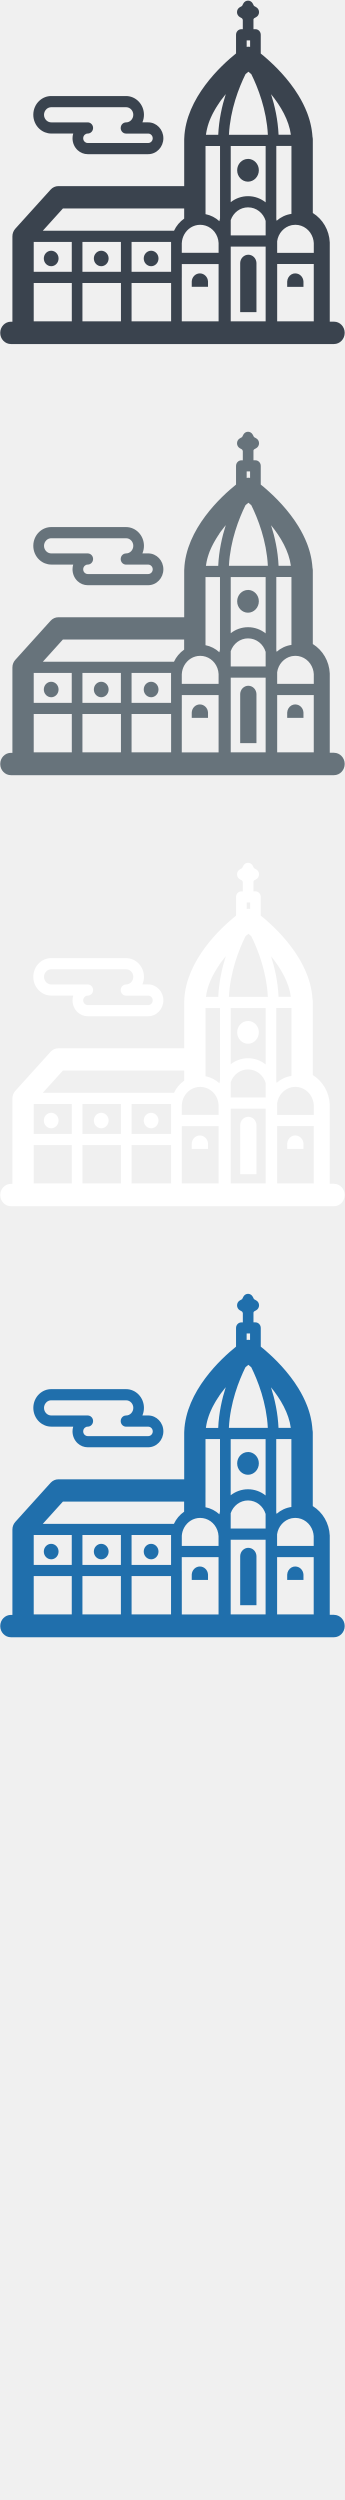
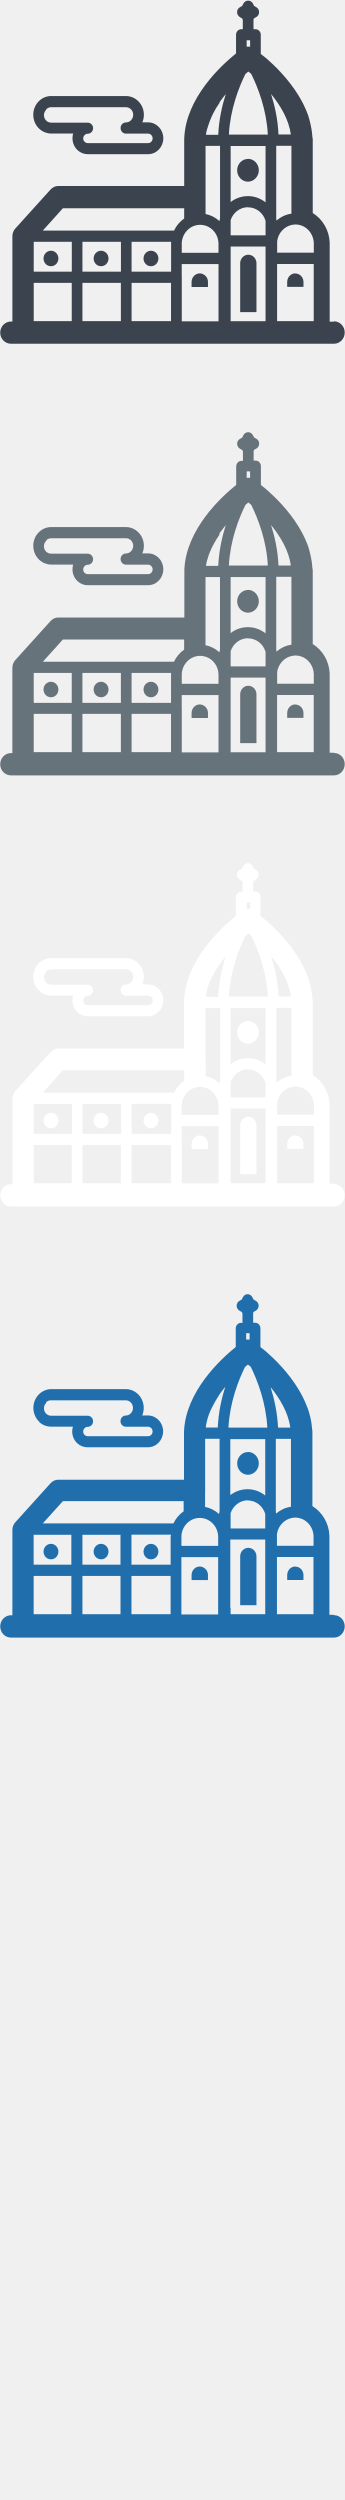
<svg xmlns="http://www.w3.org/2000/svg" width="32" height="232" viewBox="0 0 32 232">
  <g fill="none">
-     <path d="M23.017 134.748c-.557 0-1.008.472-1.008 1.055s.45 1.056 1.004 1.056 1.008-.477 1.008-1.06-.452-1.055-1.008-1.055zm4.39 10.62c-.133 0-.257.036-.366.098-.22.13-.373.373-.39.655v.498h1.51v-.494c-.02-.418-.35-.752-.75-.752zm-4.358-1.73c-.41 0-.74.335-.76.754v4.572h1.51v-4.572c-.02-.42-.35-.753-.755-.753zm-3.746 2.977v-.494c-.01-.21-.097-.4-.235-.532-.135-.135-.318-.218-.52-.218-.405 0-.736.333-.754.752v.495h1.51zm-9.91-1.91c.38 0 .687-.323.687-.72 0-.396-.306-.717-.685-.717-.38 0-.686.322-.686.718 0 .397.307.718.686.718zm4.63 0c.38 0 .686-.323.686-.72 0-.396-.306-.717-.685-.717-.38 0-.685.322-.685.718 0 .397.308.718.686.718zm-9.274 0c.38 0 .686-.323.686-.72 0-.396-.307-.717-.685-.717-.38 0-.684.322-.684.718 0 .397.307.718.686.718m-1.096-12.748c.304.28.694.436 1.1.436h2.038c-.042.14-.065.287-.065.438 0 .423.172.826.476 1.107.26.24.59.37.932.37h5.613c.778 0 1.41-.663 1.41-1.477 0-.813-.632-1.475-1.41-1.475h-.535c.09-.216.143-.453.143-.703 0-.96-.745-1.74-1.662-1.74h-6.94c-.406 0-.796.154-1.1.435-.36.33-.564.806-.564 1.305 0 .498.206.974.565 1.305zm.655-1.832c.125-.114.28-.176.445-.176h6.943c.37 0 .672.315.672.703 0 .39-.303.707-.673.707-.274 0-.496.232-.496.518 0 .286.22.52.496.52h2.058c.23 0 .42.195.42.437s-.19.438-.42.438H8.14c-.13 0-.223-.06-.277-.11-.092-.085-.143-.2-.143-.328s.05-.245.143-.33c.055-.05.147-.11.277-.11h.003c.274 0 .496-.233.496-.52 0-.285-.226-.517-.5-.517H4.756c-.163 0-.32-.063-.444-.177-.145-.134-.228-.326-.228-.526s.083-.39.228-.525zm26.68 19.728h-.39v-7.356c-.052-1.146-.66-2.165-1.575-2.73v-6.83l-.007-.116-.006-.036-.012-.078-.004-.014c-.013-.214-.036-.426-.068-.634v-.004l-.035-.203v-.002l-.04-.2v-.007l-.045-.196-.002-.01-.05-.193-.002-.01-.054-.19-.003-.01-.06-.19-.003-.008-.065-.19v-.003l-.073-.19v-.004c-.22-.564-.493-1.1-.8-1.602-.922-1.507-2.137-2.713-3.006-3.467l-.002-.003-.094-.083-.005-.004-.09-.076-.007-.007-.085-.07-.01-.006-.078-.063-.01-.01-.072-.057-.016-.013-.023-.018v-1.734c0-.287-.223-.52-.497-.52h-.18v-.914l.046-.09.213-.122c.16-.09.26-.265.26-.455s-.1-.362-.26-.453l-.212-.122-.115-.223c-.087-.165-.254-.27-.435-.27s-.35.104-.436.27l-.114.224-.213.122c-.16.092-.258.266-.258.455 0 .19.1.365.257.456l.213.12.068.13v.876H22.4c-.274 0-.496.23-.496.517v1.733c-1.383 1.113-4.66 4.13-4.806 7.865l-.005.11v4.337H5.413c-.272 0-.532.12-.72.327l-3.27 3.623c-.175.192-.272.447-.272.712v7.92h-.14c-.545 0-.99.463-.99 1.036s.445 1.037.99 1.037h29.986c.547 0 .99-.466.99-1.04s-.443-1.037-.99-1.037zm-14.123-7.296c.014-.288.094-.558.223-.794.294-.54.85-.9 1.482-.9.173 0 .34.028.5.077.67.21 1.17.843 1.208 1.612v.91h-3.41v-.91zm0 3.19v-1.242h3.414v5.317h-3.41v-4.07zm4.54-12.197h3.24v5.23c-.454-.36-1.018-.575-1.63-.575-.602 0-1.16.206-1.61.556v-5.214zm1.61 5.694c.764 0 1.412.523 1.63 1.252v1.35h-3.24v-1.42c.238-.694.87-1.183 1.61-1.183zm-1.61 9.977v-6.335h3.24v6.934h-3.24v-.598zm-9.198-2.96h3.662v3.558h-3.66v-3.556zm-4.56 0h3.57v3.558H7.65v-3.556zm-4.52 0h3.53v3.558H3.13v-3.556zm25.98 3.56l-.045-.002h-3.35V144.5h3.397v5.32zm0-6.357h-3.397v-1.08c.105-.74.64-1.326 1.326-1.482l.1-.017.265-.023c.75 0 1.388.505 1.618 1.213.05.152.08.313.09.48v.912zm-3.445-2.98l-.03-.138v-6.8h1.405v6.303c-.52.073-.99.3-1.374.637zm.18-7.976c-.063-1.387-.345-2.67-.696-3.765.886 1.09 1.66 2.404 1.836 3.764h-1.14zm-3.067-5.627l.27-.224.27.226c.605 1.23 1.416 3.282 1.535 5.625H21.24c.12-2.34.93-4.394 1.537-5.626zM19.07 138.5v-4.952h1.346v6.72l-.057.26c-.36-.33-.8-.56-1.29-.656v-1.37zm-3.196 4.04v2.686H12.21v-2.776h3.665v.093zm-8.225-.09h3.57v2.776H7.65v-2.776zm-4.52 0h3.53v2.776H3.13v-2.776zm19.76-18.703h.315v.6c-.104-.018-.21-.018-.315 0v-.6zm-2.548 5.787l.148-.212v-.002c.15-.203.303-.4.46-.59-.353 1.1-.637 2.387-.7 3.78h-1.14l.004-.043.01-.07.033-.194.012-.062.042-.195.013-.054.056-.203.015-.047.067-.21.014-.04.077-.21.015-.034.087-.212.014-.03.1-.214.01-.025.11-.214.012-.02.117-.212.007-.016.126-.215.007-.012.137-.214.006-.01.142-.21.003-.006zm-3.255 9.812v.94c-.405.28-.733.667-.946 1.126H3.973l1.866-2.066H17.09z" fill="#206FAC" />
-     <path d="M23.017 94.748c-.557 0-1.008.472-1.008 1.055s.45 1.056 1.004 1.056 1.008-.477 1.008-1.06-.452-1.055-1.008-1.055zm4.39 10.62c-.133 0-.257.036-.366.098-.22.13-.373.373-.39.655v.498h1.51v-.494c-.02-.418-.35-.752-.75-.752zm-4.358-1.73c-.41 0-.74.335-.76.754v4.572h1.51v-4.572c-.02-.42-.35-.753-.755-.753zm-3.746 2.977v-.494c-.01-.21-.097-.4-.235-.532-.135-.135-.318-.218-.52-.218-.405 0-.736.333-.754.752v.495h1.51zm-9.91-1.91c.38 0 .687-.323.687-.72 0-.396-.306-.717-.685-.717-.38 0-.686.322-.686.718 0 .397.307.718.686.718zm4.63 0c.38 0 .686-.323.686-.72 0-.396-.306-.717-.685-.717-.38 0-.685.322-.685.718 0 .397.308.718.686.718zm-9.274 0c.38 0 .686-.323.686-.72 0-.396-.307-.717-.685-.717-.38 0-.684.322-.684.718 0 .397.307.718.686.718M3.657 91.956c.304.28.694.436 1.1.436h2.038c-.042.14-.065.287-.065.438 0 .423.17.826.475 1.107.26.24.59.37.932.37h5.613c.78 0 1.41-.663 1.41-1.477 0-.813-.63-1.475-1.41-1.475h-.534c.09-.216.143-.453.143-.703 0-.96-.748-1.74-1.665-1.74h-6.94c-.406 0-.796.154-1.1.435-.36.33-.564.806-.564 1.305 0 .498.206.974.565 1.305zm.655-1.832c.127-.114.284-.176.447-.176h6.94c.37 0 .67.315.67.703 0 .39-.3.707-.67.707-.275 0-.497.232-.497.518H11.2c0 .286.22.52.495.52h2.058c.23 0 .42.195.42.437s-.19.438-.42.438H8.14c-.13 0-.223-.06-.277-.11-.092-.085-.143-.2-.143-.328s.05-.245.143-.33c.055-.05.147-.11.277-.11h.003c.274 0 .496-.233.496-.52 0-.285-.226-.517-.5-.517H4.756c-.163 0-.32-.063-.444-.177-.145-.134-.228-.326-.228-.526s.083-.39.228-.525zm26.68 19.728h-.39v-7.356c-.05-1.146-.66-2.165-1.573-2.73v-6.83l-.008-.116-.007-.036-.013-.078-.003-.014c-.014-.214-.037-.426-.07-.634v-.004l-.036-.203v-.002l-.04-.2-.002-.007-.044-.196-.002-.01-.05-.193-.002-.01-.055-.19-.004-.01-.06-.19-.003-.008-.065-.19v-.003l-.072-.19v-.004c-.22-.564-.493-1.1-.8-1.602-.922-1.507-2.137-2.713-3.006-3.467l-.003-.003-.094-.083-.004-.004-.09-.076-.007-.007-.083-.07-.01-.006-.078-.063-.01-.01-.074-.057-.016-.013-.02-.018v-1.734c0-.287-.223-.52-.497-.52h-.18v-.882l-.002-.032.05-.09.213-.122c.16-.09.258-.265.258-.455s-.1-.362-.257-.453l-.213-.122-.117-.223c-.087-.165-.254-.27-.435-.27s-.35.104-.436.27l-.116.224-.213.122c-.16.092-.258.266-.258.455 0 .19.1.365.257.456l.213.12.068.13v.876H22.4c-.274 0-.496.23-.496.517v1.733c-1.383 1.113-4.66 4.13-4.806 7.865l-.005.11v4.337H5.413c-.272 0-.532.12-.72.327l-3.27 3.623c-.175.192-.272.447-.272.712v7.92h-.14c-.545 0-.99.463-.99 1.036s.445 1.037.99 1.037h29.986c.547 0 .99-.466.99-1.04s-.443-1.037-.99-1.037zm-14.12-7.296c.013-.288.093-.558.222-.794.296-.54.85-.9 1.484-.9.173 0 .34.028.5.077.67.21 1.17.843 1.208 1.612v.91H16.87v-.91zm0 3.19v-1.242h3.413v5.317H16.87v-4.07zm4.54-12.197h3.24v5.23c-.455-.36-1.02-.575-1.63-.575-.603 0-1.16.206-1.61.556v-5.21zm1.61 5.694c.763 0 1.41.523 1.63 1.252v1.35h-3.24v-1.42c.237-.694.87-1.183 1.61-1.183zm-1.61 9.977v-6.335h3.24v6.934h-3.24v-.598zm-9.2-2.96h3.665v3.558H12.21v-3.556zm-4.56 0h3.57v3.558H7.65v-3.556zm-4.52 0h3.53v3.558H3.13v-3.556zm25.984 3.56l-.046-.002h-3.35V104.5h3.397v5.32zm0-6.357h-3.398v-1.08c.105-.74.64-1.326 1.326-1.482l.1-.017.267-.023c.75 0 1.388.505 1.618 1.213.05.152.08.313.09.48v.912zm-3.446-2.98l-.03-.138v-6.8h1.405v6.303c-.52.073-.992.3-1.374.637zm.18-7.976c-.063-1.387-.345-2.67-.696-3.765.888 1.09 1.66 2.404 1.838 3.764h-1.14zm-3.07-5.627l.27-.224.27.226c.607 1.23 1.418 3.282 1.537 5.625h-3.613c.12-2.34.93-4.394 1.538-5.626zM19.073 98.5v-4.95h1.345v6.72l-.057.26c-.357-.33-.8-.56-1.287-.656v-1.37zm-3.197 4.04v2.686H12.21v-2.776h3.665v.093zm-8.225-.09h3.57v2.776H7.65v-2.776zm-4.52 0h3.53v2.776H3.13v-2.776zm19.764-18.703h.315v.6c-.105-.018-.21-.018-.316 0v-.6zm-2.548 5.787l.148-.212v-.002c.15-.203.302-.4.458-.59-.35 1.1-.634 2.387-.7 3.78h-1.14l.007-.043.01-.07.032-.194.01-.062.045-.195.013-.054.056-.203.014-.047.067-.21.014-.04.076-.21.015-.034.09-.212.014-.03.098-.214.015-.025.108-.214.012-.02.117-.212.01-.016.125-.215.006-.012.135-.214.006-.01.142-.21.003-.006zm-3.255 9.812v.94c-.403.28-.73.667-.944 1.126H3.972l1.866-2.066H17.09z" fill="#fff" />
-     <path d="M23.017 54.748c-.557 0-1.008.472-1.008 1.055s.45 1.056 1.004 1.056 1.008-.477 1.008-1.06-.452-1.055-1.008-1.055zm4.39 10.62c-.133 0-.257.036-.366.098-.22.13-.373.373-.39.655v.498h1.51v-.494c-.02-.418-.35-.752-.75-.752zm-4.358-1.73c-.41 0-.74.335-.76.754v4.572h1.51v-4.572c-.02-.42-.35-.753-.755-.753zm-3.746 2.977v-.494c-.01-.21-.097-.4-.235-.532-.135-.135-.318-.218-.52-.218-.405 0-.736.333-.754.752v.495h1.51zm-9.91-1.91c.38 0 .687-.323.687-.72 0-.396-.306-.717-.685-.717-.38 0-.686.322-.686.718 0 .397.307.718.686.718zm4.63 0c.38 0 .686-.323.686-.72 0-.396-.306-.717-.685-.717-.38 0-.685.322-.685.718 0 .397.308.718.686.718zm-9.274 0c.38 0 .686-.323.686-.72 0-.396-.307-.717-.685-.717-.38 0-.684.322-.684.718 0 .397.307.718.686.718M3.657 51.956c.304.28.694.436 1.1.436h2.038c-.042.14-.065.287-.065.438 0 .423.17.826.475 1.107.26.24.59.37.932.37h5.613c.78 0 1.41-.663 1.41-1.477 0-.813-.63-1.475-1.41-1.475h-.534c.09-.216.143-.453.143-.703 0-.96-.748-1.74-1.665-1.74h-6.94c-.406 0-.796.154-1.1.435-.36.33-.564.806-.564 1.305 0 .498.206.974.565 1.305zm.655-1.832c.127-.114.284-.176.447-.176h6.94c.37 0 .67.315.67.703 0 .39-.3.707-.67.707-.275 0-.497.232-.497.518H11.2c0 .286.22.52.495.52h2.058c.23 0 .42.195.42.437s-.19.438-.42.438H8.14c-.13 0-.223-.06-.277-.11-.092-.085-.143-.2-.143-.328s.05-.245.143-.33c.055-.05.147-.11.277-.11h.003c.274 0 .496-.233.496-.52 0-.285-.226-.517-.5-.517H4.756c-.163 0-.32-.063-.444-.177-.145-.134-.228-.326-.228-.526s.083-.39.228-.525zm26.68 19.728h-.39v-7.356c-.05-1.146-.66-2.165-1.573-2.73v-6.83l-.008-.116-.007-.036-.013-.078-.003-.014c-.014-.214-.037-.426-.07-.634v-.004l-.036-.203v-.002l-.04-.2-.002-.007-.044-.196-.002-.01-.05-.193-.002-.01-.055-.19-.004-.01-.06-.19-.003-.008-.065-.19v-.003l-.072-.19v-.004c-.22-.564-.493-1.1-.8-1.602-.922-1.507-2.137-2.713-3.006-3.467l-.003-.003-.094-.083-.004-.004-.09-.076-.007-.007-.083-.07-.01-.006-.078-.063-.01-.01-.074-.057-.016-.013-.02-.018v-1.734c0-.287-.223-.52-.497-.52h-.18v-.882l-.002-.032.05-.09.213-.122c.16-.09.258-.265.258-.455s-.1-.362-.257-.453l-.213-.122-.117-.223c-.087-.165-.254-.27-.435-.27s-.35.104-.436.27l-.116.224-.213.122c-.16.092-.258.266-.258.455 0 .19.1.365.257.456l.213.12.068.13v.876H22.4c-.274 0-.496.23-.496.517v1.733c-1.383 1.113-4.66 4.13-4.806 7.865l-.005.11v4.337H5.413c-.272 0-.532.12-.72.327l-3.27 3.623c-.175.192-.272.447-.272.712v7.92h-.14c-.545 0-.99.463-.99 1.036s.445 1.037.99 1.037h29.986c.547 0 .99-.466.99-1.04s-.443-1.037-.99-1.037zm-14.12-7.296c.014-.288.094-.558.223-.794.296-.54.85-.9 1.484-.9.172 0 .34.028.5.077.67.21 1.17.843 1.207 1.612v.91H16.87v-.91zm0 3.19v-1.242h3.414v5.317H16.87v-4.07zm4.54-12.197h3.24v5.23c-.454-.36-1.018-.575-1.63-.575-.602 0-1.16.206-1.61.556v-5.21zm1.61 5.694c.764 0 1.412.523 1.63 1.252v1.35h-3.24v-1.42c.238-.694.87-1.183 1.61-1.183zm-1.61 9.977v-6.335h3.24v6.934h-3.24v-.598zm-9.198-2.96h3.664v3.558H12.21v-3.556zm-4.56 0h3.57v3.558H7.65v-3.556zm-4.52 0h3.53v3.558H3.13v-3.556zm25.983 3.56l-.046-.002h-3.35V64.5h3.397v5.32zm0-6.357H25.72v-1.08c.104-.74.64-1.326 1.325-1.482l.1-.017.267-.023c.75 0 1.388.505 1.618 1.213.05.152.08.313.09.48v.912zm-3.446-2.98l-.03-.138v-6.8h1.405v6.303c-.52.073-.992.3-1.374.637zm.18-7.976c-.063-1.387-.345-2.67-.696-3.765.888 1.09 1.66 2.404 1.838 3.764h-1.14zm-3.07-5.627l.27-.224.27.226c.606 1.23 1.417 3.282 1.536 5.625h-3.613c.12-2.34.93-4.394 1.538-5.626zM19.07 58.5v-4.95h1.345v6.72l-.057.26c-.358-.33-.8-.56-1.288-.656v-1.37zm-3.197 4.04v2.686H12.21V62.45h3.665v.093zm-8.225-.09h3.57v2.776H7.65V62.45zm-4.52 0h3.53v2.776H3.13V62.45zM22.89 43.747h.316v.6c-.104-.018-.21-.018-.315 0v-.6zm-2.547 5.787l.148-.212v-.002c.15-.203.303-.4.46-.59-.35 1.1-.635 2.387-.7 3.78h-1.14l.006-.043.01-.07.033-.194.01-.062.044-.195.013-.054.056-.203.014-.047.067-.21.014-.04.075-.21.015-.034.09-.212.013-.03.1-.214.014-.025.108-.214.012-.02.117-.212.01-.016.126-.215.007-.012.135-.214.005-.01.142-.21.003-.006zm-3.255 9.812v.94c-.404.28-.732.667-.945 1.126H3.973l1.865-2.066H17.09z" fill="#67737B" />
-     <path d="M23.017 14.748c-.557 0-1.008.472-1.008 1.055s.45 1.056 1.004 1.056 1.008-.477 1.008-1.06-.452-1.055-1.008-1.055zm4.39 10.62c-.133 0-.257.036-.366.098-.22.13-.373.373-.39.655v.498h1.51v-.494c-.02-.418-.35-.752-.75-.752zm-4.358-1.73c-.41 0-.74.335-.76.754v4.572h1.51v-4.572c-.02-.42-.35-.753-.755-.753zm-3.746 2.977v-.494c-.01-.21-.097-.4-.235-.532-.135-.135-.318-.218-.52-.218-.405 0-.736.333-.754.752v.495h1.51zm-9.91-1.91c.38 0 .687-.323.687-.72 0-.396-.306-.717-.685-.717-.38 0-.686.322-.686.718 0 .397.307.718.686.718zm4.63 0c.38 0 .686-.323.686-.72 0-.396-.306-.717-.685-.717-.38 0-.685.322-.685.718 0 .397.308.718.686.718zm-9.274 0c.38 0 .686-.323.686-.72 0-.396-.307-.717-.685-.717-.38 0-.684.322-.684.718 0 .397.307.718.686.718M3.657 11.956c.304.28.694.436 1.1.436h2.038c-.042.14-.065.287-.065.438 0 .423.17.826.475 1.107.26.24.59.37.932.37h5.613c.78 0 1.41-.663 1.41-1.477 0-.813-.63-1.475-1.41-1.475h-.534c.09-.216.143-.453.143-.703 0-.96-.748-1.74-1.665-1.74h-6.94c-.406 0-.796.154-1.1.435-.36.33-.564.806-.564 1.305 0 .498.206.974.565 1.305zm.655-1.832c.127-.114.284-.176.447-.176h6.94c.37 0 .67.315.67.703 0 .39-.3.707-.67.707-.275 0-.497.232-.497.518H11.2c0 .286.22.52.495.52h2.058c.23 0 .42.195.42.437s-.19.438-.42.438H8.14c-.13 0-.223-.06-.277-.11-.092-.085-.143-.2-.143-.328s.05-.245.143-.33c.055-.05.147-.11.277-.11h.003c.274 0 .496-.233.496-.52 0-.285-.226-.517-.5-.517H4.756c-.163 0-.32-.063-.444-.177-.145-.134-.228-.326-.228-.526s.083-.39.228-.525zm26.68 19.728h-.39v-7.356c-.05-1.146-.66-2.165-1.573-2.73v-6.83l-.008-.116-.007-.036-.013-.078-.003-.014c-.014-.214-.037-.426-.07-.634v-.004l-.036-.203v-.002l-.04-.2-.002-.007-.044-.196-.002-.01-.05-.193-.002-.01-.055-.19-.004-.01-.06-.19-.003-.008-.065-.19v-.003l-.072-.19v-.004c-.22-.564-.493-1.1-.8-1.602-.922-1.507-2.137-2.713-3.006-3.467l-.003-.003-.094-.083-.004-.004-.09-.076-.007-.007-.083-.07-.01-.006-.078-.063-.01-.01-.074-.057-.016-.013-.02-.018V3.228c0-.287-.223-.52-.497-.52h-.18v-.882l-.002-.032.05-.09.213-.122c.16-.09.258-.265.258-.455s-.1-.364-.257-.455L23.57.55l-.116-.223c-.087-.166-.254-.27-.435-.27s-.35.103-.44.27l-.115.223-.213.122c-.16.092-.258.266-.258.455 0 .19.1.364.258.455l.213.122.068.13v.875H22.4c-.274 0-.496.23-.496.515V4.96c-1.383 1.113-4.66 4.13-4.806 7.865l-.005.11v4.336H5.413c-.272 0-.532.12-.72.33l-3.27 3.62c-.175.193-.272.448-.272.713v7.92h-.14c-.545 0-.99.464-.99 1.037s.445 1.036.99 1.036h29.986c.547 0 .99-.465.99-1.038s-.443-1.038-.99-1.038zm-14.12-7.296c.014-.288.094-.558.223-.794.296-.54.85-.9 1.484-.9.172 0 .34.028.5.077.67.21 1.17.843 1.207 1.612v.91H16.87v-.91zm0 3.19v-1.242h3.414v5.317H16.87v-4.07zm4.54-12.197h3.24v5.23c-.454-.36-1.018-.575-1.63-.575-.602 0-1.16.206-1.61.556v-5.21zm1.61 5.694c.764 0 1.412.523 1.63 1.252v1.35h-3.24v-1.42c.238-.694.87-1.183 1.61-1.183zm-1.61 9.977v-6.335h3.24v6.934h-3.24v-.598zm-9.198-2.96h3.664v3.558H12.21v-3.556zm-4.56 0h3.57v3.558H7.65v-3.556zm-4.52 0h3.53v3.558H3.13v-3.556zm25.983 3.56l-.046-.002h-3.35V24.5h3.397v5.32zm0-6.357H25.72v-1.08c.104-.74.64-1.326 1.325-1.482l.1-.017.267-.023c.75 0 1.388.505 1.618 1.213.05.152.08.313.09.48v.912zm-3.446-2.98l-.03-.138v-6.8h1.405v6.303c-.52.073-.992.3-1.374.637zm.18-7.976c-.063-1.387-.345-2.67-.696-3.765.888 1.09 1.66 2.404 1.838 3.764h-1.14zm-3.07-5.625l.27-.225.27.225c.607 1.23 1.418 3.282 1.537 5.625h-3.613c.12-2.338.93-4.393 1.538-5.625zM19.073 18.5v-4.95h1.345v6.72l-.057.26c-.358-.33-.8-.56-1.288-.656v-1.37zm-3.197 4.04v2.686H12.21V22.45h3.665v.093zm-8.225-.09h3.57v2.776H7.65V22.45zm-4.52 0h3.53v2.776H3.13V22.45zM22.894 3.748h.315v.6c-.107-.018-.21-.018-.318 0v-.6zm-2.548 5.787l.148-.212V9.32c.15-.203.302-.4.458-.59-.352 1.1-.636 2.387-.7 3.78h-1.14l.005-.043.01-.07.033-.194.012-.062.044-.195.013-.054.053-.203.014-.047.066-.21.014-.04.077-.21.015-.034.087-.212.014-.03.1-.214.012-.025.108-.214.013-.02.117-.212.008-.016.126-.215.007-.012.137-.214.006-.01.142-.21.003-.006zm-3.255 9.812v.94c-.4.28-.73.667-.942 1.126H3.972l1.866-2.066H17.09z" fill="#3A434E" />
+     <path d="M23.017 134.748c-.557 0-1.008.472-1.008 1.055s.45 1.056 1 1.056 1.01-.48 1.01-1.06-.45-1.06-1.01-1.06zm4.39 10.62c-.133 0-.257.036-.366.098-.22.13-.37.373-.39.655v.5h1.51v-.49c-.02-.42-.35-.75-.75-.75zm-4.358-1.73c-.41 0-.74.335-.76.754v4.572h1.51v-4.572c-.02-.42-.35-.753-.76-.753zm-3.75 2.977v-.494c-.01-.21-.1-.4-.24-.53-.14-.13-.32-.22-.52-.22-.41 0-.74.34-.76.76v.5h1.51zm-9.91-1.91c.38 0 .68-.323.68-.72 0-.396-.31-.717-.69-.717-.38 0-.69.322-.69.718 0 .397.3.718.68.718zm4.63 0c.38 0 .68-.323.68-.72 0-.396-.31-.717-.69-.717-.38 0-.69.322-.69.718 0 .397.3.718.68.718zm-9.28 0c.38 0 .68-.323.68-.72 0-.396-.31-.717-.69-.717-.38 0-.69.322-.69.718 0 .397.3.718.68.718m-1.09-12.748c.3.28.69.436 1.1.436h2.04c-.04.14-.07.287-.07.438 0 .423.17.826.472 1.107.26.24.59.37.94.37h5.617c.78 0 1.41-.663 1.41-1.477 0-.813-.63-1.475-1.41-1.475h-.53c.09-.216.14-.453.14-.703 0-.96-.745-1.74-1.66-1.74H4.76c-.406 0-.796.154-1.1.435-.36.33-.564.806-.564 1.305 0 .498.206.974.565 1.305zm.65-1.832c.122-.114.28-.176.442-.176h6.95c.37 0 .67.315.67.703 0 .39-.3.71-.67.71-.27 0-.49.23-.49.52 0 .29.22.52.5.52h2.06c.23 0 .42.2.42.44s-.19.44-.42.44H8.14c-.13 0-.223-.06-.277-.11-.092-.08-.143-.2-.143-.32s.05-.24.143-.33c.055-.05.147-.11.277-.11h.003c.274 0 .496-.23.496-.52 0-.28-.23-.51-.5-.51H4.75c-.163 0-.32-.06-.444-.17-.145-.13-.228-.32-.228-.52s.083-.39.228-.524zm26.68 19.728h-.39v-7.356c-.05-1.146-.66-2.165-1.578-2.73v-6.946l-.003-.036-.01-.078-.005-.014c-.016-.214-.04-.426-.07-.634v-.004l-.038-.203-.04-.2-.04-.19-.007-.01-.05-.19v-.01l-.053-.19v-.01l-.06-.19-.006-.01-.066-.19-.076-.19c-.22-.56-.49-1.1-.8-1.6-.92-1.51-2.134-2.71-3.003-3.47l-.1-.08-.09-.08h-.01l-.084-.07-.01-.004-.08-.06-.01-.01-.074-.057-.02-.018-.02-.02v-1.734c0-.283-.22-.52-.494-.52h-.18v-.91l.04-.09.21-.12c.16-.09.26-.27.26-.46s-.1-.36-.26-.45l-.21-.12-.12-.226c-.08-.166-.25-.27-.43-.27s-.35.103-.435.27l-.113.223-.214.124c-.16.09-.26.263-.26.452 0 .19.1.37.26.46l.213.12.067.13v.878h-.13c-.27 0-.493.23-.493.514V125c-1.38 1.115-4.66 4.13-4.802 7.867v4.45H5.412c-.272 0-.532.12-.72.327l-3.27 3.622c-.175.19-.272.446-.272.71v7.92h-.14c-.54 0-.99.46-.99 1.036s.45 1.036.99 1.036H31c.547 0 .99-.465.99-1.04s-.443-1.04-.99-1.04zm-14.126-7.296c.01-.288.09-.558.22-.794.295-.54.85-.9 1.483-.9.17 0 .34.028.5.077.67.21 1.17.84 1.21 1.61v.91h-3.41v-.91zm0 3.19v-1.242h3.41v5.317h-3.41v-4.07zm4.54-12.197h3.24v5.23c-.457-.36-1.02-.58-1.63-.58-.605 0-1.16.2-1.61.55v-5.22zm1.61 5.69c.76 0 1.41.52 1.63 1.25v1.35H21.4v-1.42c.238-.7.87-1.19 1.61-1.19zm-1.61 9.97v-6.34h3.24v6.93H21.4v-.6zm-9.2-2.96h3.66v3.55H12.2v-3.56zm-4.56 0h3.57v3.55H7.65v-3.56zm-4.52 0h3.53v3.55h-3.5v-3.56zm25.98 3.56l-.047-.01H25.7v-5.31h3.39v5.32zm0-6.36H25.7v-1.08c.104-.74.64-1.33 1.325-1.49l.1-.02.263-.03c.75 0 1.39.5 1.62 1.21.05.15.08.31.09.48v.91zm-3.447-2.98l-.03-.14v-6.8H27v6.3c-.52.07-.99.3-1.375.63zm.18-7.98c-.07-1.39-.35-2.67-.7-3.77.88 1.09 1.66 2.4 1.83 3.76H25.8zm-3.07-5.63l.27-.23.27.22c.6 1.23 1.41 3.28 1.53 5.63H21.2c.12-2.34.93-4.4 1.54-5.63zm-3.7 11.62v-4.96h1.34v6.72l-.055.26c-.36-.33-.8-.56-1.29-.66v-1.37zm-3.2 4.04v2.68H12.2v-2.78h3.663v.09zm-8.225-.09h3.57v2.77H7.65v-2.78zm-4.52 0h3.53v2.77h-3.5v-2.78zm19.76-18.71h.31v.6c-.106-.02-.21-.02-.317 0v-.6zm-2.55 5.78l.15-.217c.15-.205.3-.4.46-.59-.36 1.1-.64 2.385-.7 3.78H19.1v-.045l.01-.07.03-.197.014-.06.042-.19.01-.057.056-.205.013-.044.065-.21.013-.04.077-.21.017-.03.087-.21.016-.03.1-.21.01-.025.11-.213.013-.02.116-.213v-.01l.12-.21v-.01l.14-.215v-.01l.14-.21v-.01zm-3.26 9.81v.94c-.405.28-.73.664-.946 1.123H3.97l1.866-2.066h11.25z" fill="#206FAC" />
+     <path d="M23.017 94.748c-.557 0-1.008.472-1.008 1.055s.45 1.056 1 1.056 1.01-.48 1.01-1.06-.45-1.06-1.01-1.06zm4.39 10.62c-.133 0-.257.036-.366.098-.22.13-.37.373-.39.655v.5h1.51v-.49c-.02-.42-.35-.75-.75-.75zm-4.358-1.73c-.41 0-.74.335-.76.754v4.572h1.51v-4.572c-.02-.42-.35-.753-.76-.753zm-3.75 2.977v-.494c-.01-.21-.1-.4-.24-.53-.14-.13-.32-.22-.52-.22-.41 0-.74.34-.76.76v.5h1.51zm-9.91-1.91c.38 0 .68-.323.68-.72 0-.396-.31-.717-.69-.717-.38 0-.69.322-.69.718 0 .397.3.718.68.718zm4.63 0c.38 0 .68-.323.68-.72 0-.396-.31-.717-.69-.717-.38 0-.69.322-.69.718 0 .397.3.718.68.718zm-9.28 0c.38 0 .68-.323.68-.72 0-.396-.31-.717-.69-.717-.38 0-.69.322-.69.718 0 .397.3.718.68.718M3.65 91.956c.303.28.693.436 1.1.436h2.04c-.04.14-.064.287-.064.438 0 .423.17.826.472 1.107.26.24.59.37.932.37h5.613c.78 0 1.41-.663 1.41-1.477 0-.813-.63-1.475-1.41-1.475h-.535c.09-.216.143-.453.143-.703 0-.96-.75-1.74-1.66-1.74H4.75c-.406 0-.796.154-1.1.435-.36.33-.564.806-.564 1.305 0 .498.205.974.564 1.305zm.654-1.832c.13-.114.287-.176.45-.176h6.94c.37 0 .67.315.67.703 0 .39-.3.71-.67.71-.28 0-.5.23-.5.52 0 .29.22.52.494.52h2.06c.23 0 .42.2.42.44s-.19.44-.42.44H8.14c-.13 0-.223-.06-.277-.11-.092-.08-.143-.2-.143-.32s.05-.24.143-.33c.055-.05.147-.11.277-.11h.003c.274 0 .496-.23.496-.52 0-.28-.23-.51-.5-.51H4.75c-.163 0-.32-.06-.444-.17-.145-.13-.228-.32-.228-.52s.083-.39.228-.524zm26.68 19.728h-.39v-7.356c-.05-1.146-.66-2.165-1.57-2.73v-6.83l-.01-.116-.01-.036-.01-.078-.004-.014c-.014-.214-.037-.426-.07-.634v-.004l-.036-.203-.04-.2-.046-.19v-.01l-.05-.19v-.01l-.055-.19-.004-.01-.06-.19v-.01l-.07-.19-.07-.19c-.22-.56-.5-1.1-.8-1.6-.92-1.51-2.14-2.71-3.01-3.47h-.01l-.1-.08v-.01l-.09-.08h-.01l-.09-.07h-.01l-.08-.06-.01-.01-.077-.06-.01-.012-.02-.02v-1.74c0-.286-.224-.52-.498-.52h-.18v-.91l.05-.09.21-.12c.16-.09.26-.265.26-.455s-.1-.36-.257-.452l-.21-.12-.115-.22c-.083-.162-.25-.27-.43-.27s-.35.107-.435.27l-.114.227-.21.12c-.16.09-.26.266-.26.455 0 .19.1.366.26.457l.213.12.06.13v.88h-.13c-.275 0-.497.23-.497.513V85c-1.38 1.11-4.66 4.13-4.804 7.862l-.007.11v4.33H5.412c-.27 0-.53.12-.72.33l-3.27 3.62c-.172.194-.27.45-.27.714v7.92h-.14c-.54 0-.99.465-.99 1.038s.45 1.038.99 1.038H31c.547 0 .99-.46.99-1.04s-.443-1.03-.99-1.03zm-14.12-7.296c.016-.288.096-.558.225-.794.29-.54.85-.9 1.48-.9.17 0 .34.028.5.077.67.21 1.17.84 1.2 1.61v.91h-3.41v-.91zm0 3.19v-1.242h3.416v5.317h-3.41v-4.07zm4.54-12.197h3.24v5.23c-.452-.36-1.02-.58-1.63-.58-.6 0-1.16.2-1.61.55v-5.21zm1.61 5.69c.766 0 1.41.52 1.63 1.25v1.35h-3.24v-1.42c.24-.7.87-1.19 1.61-1.19zm-1.61 9.97v-6.34h3.24v6.93h-3.24v-.6zm-9.2-2.96h3.668v3.55H12.21v-3.56zm-4.56 0h3.57v3.55H7.65v-3.56zm-4.52 0h3.53v3.55H3.13v-3.56zm25.987 3.56l-.04-.01h-3.35v-5.31h3.4v5.32zm0-6.36h-3.39v-1.08c.11-.74.64-1.33 1.33-1.49l.1-.02.27-.03c.75 0 1.39.5 1.62 1.21.05.15.08.31.09.48v.91zm-3.44-2.98l-.03-.14v-6.8h1.41v6.3c-.52.07-.99.3-1.37.63zm.18-7.98c-.06-1.39-.34-2.67-.69-3.77.89 1.09 1.66 2.4 1.84 3.76h-1.14zm-3.07-5.63l.27-.23.27.22c.61 1.23 1.42 3.28 1.54 5.63h-3.62c.12-2.34.93-4.4 1.54-5.63zm-3.7 11.64v-4.95h1.35v6.72l-.06.26c-.35-.33-.8-.56-1.28-.66V98.5zm-3.19 4.04v2.68h-3.67v-2.78h3.67v.09zm-8.22-.09h3.57v2.77H7.65v-2.78zm-4.52 0h3.53v2.77H3.13v-2.78zM22.9 83.74h.315v.6c-.104-.018-.21-.018-.315 0v-.6zm-2.548 5.787l.147-.21c.15-.206.3-.4.45-.59-.35 1.1-.64 2.384-.7 3.78h-1.14v-.046l.01-.07.03-.19.01-.06.04-.19.01-.05.05-.2.01-.04.067-.21.012-.04.08-.21.01-.03.09-.21.01-.03.1-.21.016-.02.11-.215.01-.02.12-.21.01-.016.125-.22.006-.01.14-.213.006-.01.14-.21.004-.01zm-3.256 9.812v.94c-.403.28-.73.66-.944 1.12H3.97l1.866-2.07H17.09z" fill="#fff" />
+     <path d="M23.017 54.748c-.557 0-1.008.472-1.008 1.055s.45 1.056 1 1.056 1.01-.48 1.01-1.06-.45-1.06-1.01-1.06zm4.39 10.62c-.133 0-.257.036-.366.098-.22.13-.37.373-.39.655v.5h1.51v-.49c-.02-.42-.35-.75-.75-.75zm-4.358-1.73c-.41 0-.74.335-.76.754v4.572h1.51v-4.572c-.02-.42-.35-.753-.76-.753zm-3.75 2.977v-.494c-.01-.21-.1-.4-.24-.53-.14-.13-.32-.22-.52-.22-.41 0-.74.34-.76.76v.5h1.51zm-9.91-1.91c.38 0 .68-.323.68-.72 0-.396-.31-.717-.69-.717-.38 0-.69.322-.69.718 0 .397.3.718.68.718zm4.63 0c.38 0 .68-.323.68-.72 0-.396-.31-.717-.69-.717-.38 0-.69.322-.69.718 0 .397.3.718.68.718zm-9.28 0c.38 0 .68-.323.68-.72 0-.396-.31-.717-.69-.717-.38 0-.69.322-.69.718 0 .397.3.718.68.718M3.65 51.956c.303.28.693.436 1.1.436h2.04c-.04.14-.064.287-.064.438 0 .423.17.826.474 1.107.26.24.59.37.932.37h5.613c.78 0 1.41-.663 1.41-1.477 0-.813-.63-1.475-1.41-1.475h-.535c.09-.216.143-.453.143-.703 0-.96-.75-1.74-1.67-1.74H4.75c-.405 0-.795.154-1.1.435-.36.33-.563.806-.563 1.305 0 .498.205.974.564 1.305zm.654-1.832c.128-.114.285-.176.448-.176h6.94c.37 0 .67.315.67.703 0 .39-.3.71-.67.71-.28 0-.5.23-.5.52 0 .29.22.52.493.52h2.06c.23 0 .42.2.42.44s-.19.44-.42.44H8.14c-.13 0-.223-.06-.277-.11-.092-.08-.143-.2-.143-.32s.05-.24.143-.33c.055-.05.147-.11.277-.11h.003c.274 0 .496-.23.496-.52 0-.28-.23-.51-.5-.51H4.75c-.163 0-.32-.06-.444-.17-.145-.13-.228-.32-.228-.52s.083-.39.228-.524zm26.68 19.728h-.39v-7.356c-.05-1.146-.66-2.165-1.572-2.73v-6.83l-.01-.116-.01-.036-.012-.078-.003-.014c-.014-.214-.037-.426-.07-.634v-.004l-.036-.203-.04-.2-.04-.19v-.01l-.05-.19v-.01l-.05-.19v-.01l-.06-.19v-.01l-.06-.19-.073-.19c-.22-.56-.49-1.1-.8-1.6-.92-1.51-2.136-2.71-3.005-3.47h-.006l-.093-.08H24.6l-.09-.08h-.01l-.082-.07-.01-.004-.076-.06-.01-.01-.07-.06-.02-.013-.02-.02v-1.74c0-.287-.22-.52-.495-.52h-.18v-.91l.05-.09.21-.12c.16-.09.254-.266.254-.456s-.1-.36-.26-.452l-.21-.12-.12-.22c-.082-.16-.25-.27-.43-.27s-.35.11-.44.27l-.11.23-.214.124c-.16.09-.26.26-.26.45s.1.37.26.46l.21.12.067.13v.876h-.13c-.273 0-.495.23-.495.52V45c-1.385 1.11-4.66 4.13-4.81 7.864v4.44H5.41c-.272 0-.532.12-.72.33l-3.27 3.62c-.175.193-.272.45-.272.713v7.92h-.14c-.54 0-.99.464-.99 1.037s.45 1.03.99 1.03H31c.547 0 .99-.466.99-1.04s-.443-1.037-.99-1.037zm-14.12-7.296c.015-.288.095-.558.224-.794.298-.54.85-.9 1.486-.9.17 0 .34.028.5.077.67.21 1.17.84 1.203 1.61v.91h-3.41v-.91zm0 3.19v-1.242h3.415v5.317h-3.41v-4.07zm4.54-12.197h3.24v5.23c-.453-.36-1.017-.58-1.63-.58-.6 0-1.16.2-1.61.55v-5.21zm1.61 5.69c.765 0 1.413.52 1.63 1.25v1.35h-3.24v-1.42c.24-.7.87-1.19 1.61-1.19zm-1.61 9.97v-6.33h3.24v6.93h-3.24v-.6zm-9.197-2.96h3.664v3.55h-3.66v-3.55zm-4.56 0h3.57v3.55H7.65v-3.55zm-4.52 0h3.53v3.55H3.13v-3.55zm25.983 3.56l-.046-.01h-3.35v-5.3h3.4v5.32zm0-6.36h-3.39v-1.08c.104-.74.64-1.33 1.325-1.49l.1-.02.267-.03c.75 0 1.388.5 1.618 1.21.05.15.08.31.09.48v.91zm-3.446-2.98l-.03-.14v-6.8h1.41v6.3c-.52.07-.993.3-1.375.63zm.18-7.98c-.06-1.39-.34-2.67-.692-3.77.888 1.09 1.66 2.4 1.838 3.76h-1.14zm-3.07-5.63l.27-.23.27.22c.61 1.23 1.42 3.28 1.54 5.63H21.24c.12-2.34.93-4.4 1.54-5.63zM19.07 58.5v-4.95h1.345v6.72l-.057.26c-.358-.33-.8-.56-1.288-.656v-1.37zm-3.197 4.04v2.686H12.21V62.45h3.665v.093zm-8.225-.09h3.57v2.776H7.65V62.45zm-4.52 0h3.53v2.776H3.13V62.45zM22.89 43.747h.316v.6c-.104-.018-.21-.018-.315 0v-.6zm-2.547 5.787l.148-.212v-.002c.15-.203.31-.4.46-.59-.35 1.1-.63 2.387-.7 3.78h-1.14l.01-.043.01-.07.04-.194.01-.062.05-.19.02-.05.06-.2.01-.04.07-.21.02-.04.08-.21.017-.03.09-.21.01-.03.1-.21.015-.02.108-.21.01-.02.12-.21.01-.013.125-.22.01-.01.137-.213.004-.01.14-.21v-.007zm-3.255 9.812v.94c-.404.28-.732.667-.945 1.126H3.973l1.865-2.066H17.09z" fill="#67737B" />
+     <path d="M23.017 14.748c-.557 0-1.008.472-1.008 1.055s.45 1.056 1 1.056 1.01-.48 1.01-1.06-.45-1.06-1.01-1.06zm4.39 10.62c-.133 0-.257.036-.366.098-.22.13-.37.373-.39.655v.5h1.51v-.49c-.02-.42-.35-.75-.75-.75zm-4.358-1.73c-.41 0-.74.335-.76.754v4.572h1.51v-4.572c-.02-.42-.35-.753-.76-.753zm-3.75 2.977v-.494c-.01-.21-.1-.4-.24-.53-.14-.13-.32-.22-.52-.22-.41 0-.74.34-.76.76v.5h1.51zm-9.91-1.91c.38 0 .68-.323.68-.72 0-.396-.31-.717-.69-.717-.38 0-.69.322-.69.718 0 .397.3.718.68.718zm4.63 0c.38 0 .68-.323.68-.72 0-.396-.31-.717-.69-.717-.38 0-.69.322-.69.718 0 .397.3.718.68.718zm-9.28 0c.38 0 .68-.323.68-.72 0-.396-.31-.717-.69-.717-.38 0-.69.322-.69.718 0 .397.3.718.68.718M3.65 11.956c.303.28.693.436 1.1.436h2.04c-.04.14-.064.287-.064.438 0 .423.17.826.474 1.107.26.24.59.37.932.37h5.613c.78 0 1.41-.663 1.41-1.477 0-.813-.63-1.475-1.41-1.475h-.535c.09-.216.143-.453.143-.703 0-.96-.75-1.74-1.67-1.74H4.75c-.405 0-.795.154-1.1.435-.36.33-.563.806-.563 1.305 0 .498.205.974.564 1.305zm.654-1.832c.128-.114.285-.176.448-.176h6.94c.37 0 .67.315.67.703 0 .39-.3.71-.67.71-.28 0-.5.23-.5.52 0 .29.22.52.493.52h2.06c.23 0 .42.2.42.44s-.19.44-.42.44H8.14c-.13 0-.223-.06-.277-.11-.092-.08-.143-.2-.143-.32s.05-.24.143-.33c.055-.05.147-.11.277-.11h.003c.274 0 .496-.23.496-.52 0-.28-.23-.51-.5-.51H4.75c-.163 0-.32-.06-.444-.17-.145-.13-.228-.32-.228-.52s.083-.39.228-.524zm26.68 19.728h-.39v-7.356c-.05-1.146-.66-2.165-1.572-2.73v-6.83l-.01-.116-.01-.036-.012-.078-.003-.014c-.014-.214-.037-.426-.07-.634v-.004l-.036-.203-.04-.2-.04-.19v-.01l-.05-.19v-.01l-.05-.19v-.01l-.06-.19v-.01l-.06-.19-.073-.19c-.22-.56-.49-1.1-.8-1.6-.92-1.51-2.136-2.71-3.005-3.47h-.007l-.093-.08h-.01l-.09-.08h-.007l-.084-.07-.01-.003-.076-.06-.01-.01-.07-.054-.02-.014L24.2 5V3.23c0-.286-.22-.52-.495-.52h-.18v-.92l.05-.09.21-.12c.16-.09.26-.265.26-.455s-.1-.364-.254-.455l-.21-.12-.11-.223c-.09-.166-.26-.27-.44-.27s-.35.103-.44.27l-.12.223-.21.122c-.16.092-.26.266-.26.455 0 .19.1.364.252.455l.21.122.068.13v.875h-.13c-.274 0-.496.23-.496.51v1.74c-1.38 1.11-4.66 4.13-4.805 7.86l-.006.11v4.33H5.41c-.27 0-.53.12-.72.33l-3.27 3.62c-.174.19-.27.45-.27.71v7.92h-.14c-.54 0-.99.46-.99 1.03s.45 1.03.99 1.03H31c.547 0 .99-.47.99-1.04s-.443-1.04-.99-1.04zm-14.12-7.296c.015-.288.095-.558.224-.794.298-.54.85-.9 1.486-.9.17 0 .34.028.5.077.67.21 1.17.84 1.203 1.61v.91h-3.41v-.91zm0 3.19v-1.242h3.415v5.317h-3.41v-4.07zm4.54-12.197h3.24v5.23c-.453-.36-1.017-.58-1.63-.58-.6 0-1.16.2-1.61.55v-5.21zm1.61 5.69c.765 0 1.413.52 1.63 1.25v1.35h-3.24v-1.42c.24-.7.87-1.19 1.61-1.19zm-1.61 9.97v-6.33h3.24v6.93h-3.24v-.6zm-9.197-2.96h3.664v3.55h-3.66v-3.55zm-4.56 0h3.57v3.55H7.65v-3.55zm-4.52 0h3.53v3.55H3.13v-3.55zm25.983 3.56l-.046-.01h-3.35v-5.3h3.4v5.32zm0-6.36h-3.39v-1.08c.104-.74.64-1.33 1.325-1.49l.1-.02.267-.03c.75 0 1.388.5 1.618 1.21.05.15.08.31.09.48v.91zm-3.446-2.98l-.03-.14v-6.8h1.41v6.3c-.52.07-.993.3-1.375.63zm.18-7.98c-.06-1.39-.34-2.67-.692-3.77.888 1.09 1.66 2.4 1.838 3.76h-1.14zm-3.07-5.62l.27-.23.27.22c.61 1.23 1.42 3.28 1.54 5.63H21.24c.12-2.34.93-4.4 1.538-5.63zm-3.7 11.62v-4.95h1.346v6.72l-.058.26c-.357-.33-.8-.56-1.287-.66V18.5zm-3.196 4.04v2.68H12.21v-2.77h3.665v.09zm-8.225-.09h3.57v2.77H7.65v-2.77zm-4.52 0h3.53v2.77H3.13v-2.77zm19.762-18.7h.315v.6c-.108-.02-.21-.02-.32 0v-.6zm-2.548 5.79l.148-.21c.15-.21.302-.4.458-.59-.352 1.1-.636 2.38-.7 3.78h-1.14l.005-.05.01-.07.033-.2.02-.06.05-.19.02-.05.06-.2.02-.05.07-.21.015-.04.076-.21.017-.038.087-.21.01-.03.1-.213.01-.025.11-.218.01-.02.12-.21.005-.017.124-.22.01-.01.14-.21.007-.01.14-.21.005-.006zm-3.255 9.81v.94c-.4.28-.73.66-.94 1.12H3.97l1.866-2.07H17.09z" fill="#3A434E" />
  </g>
</svg>
